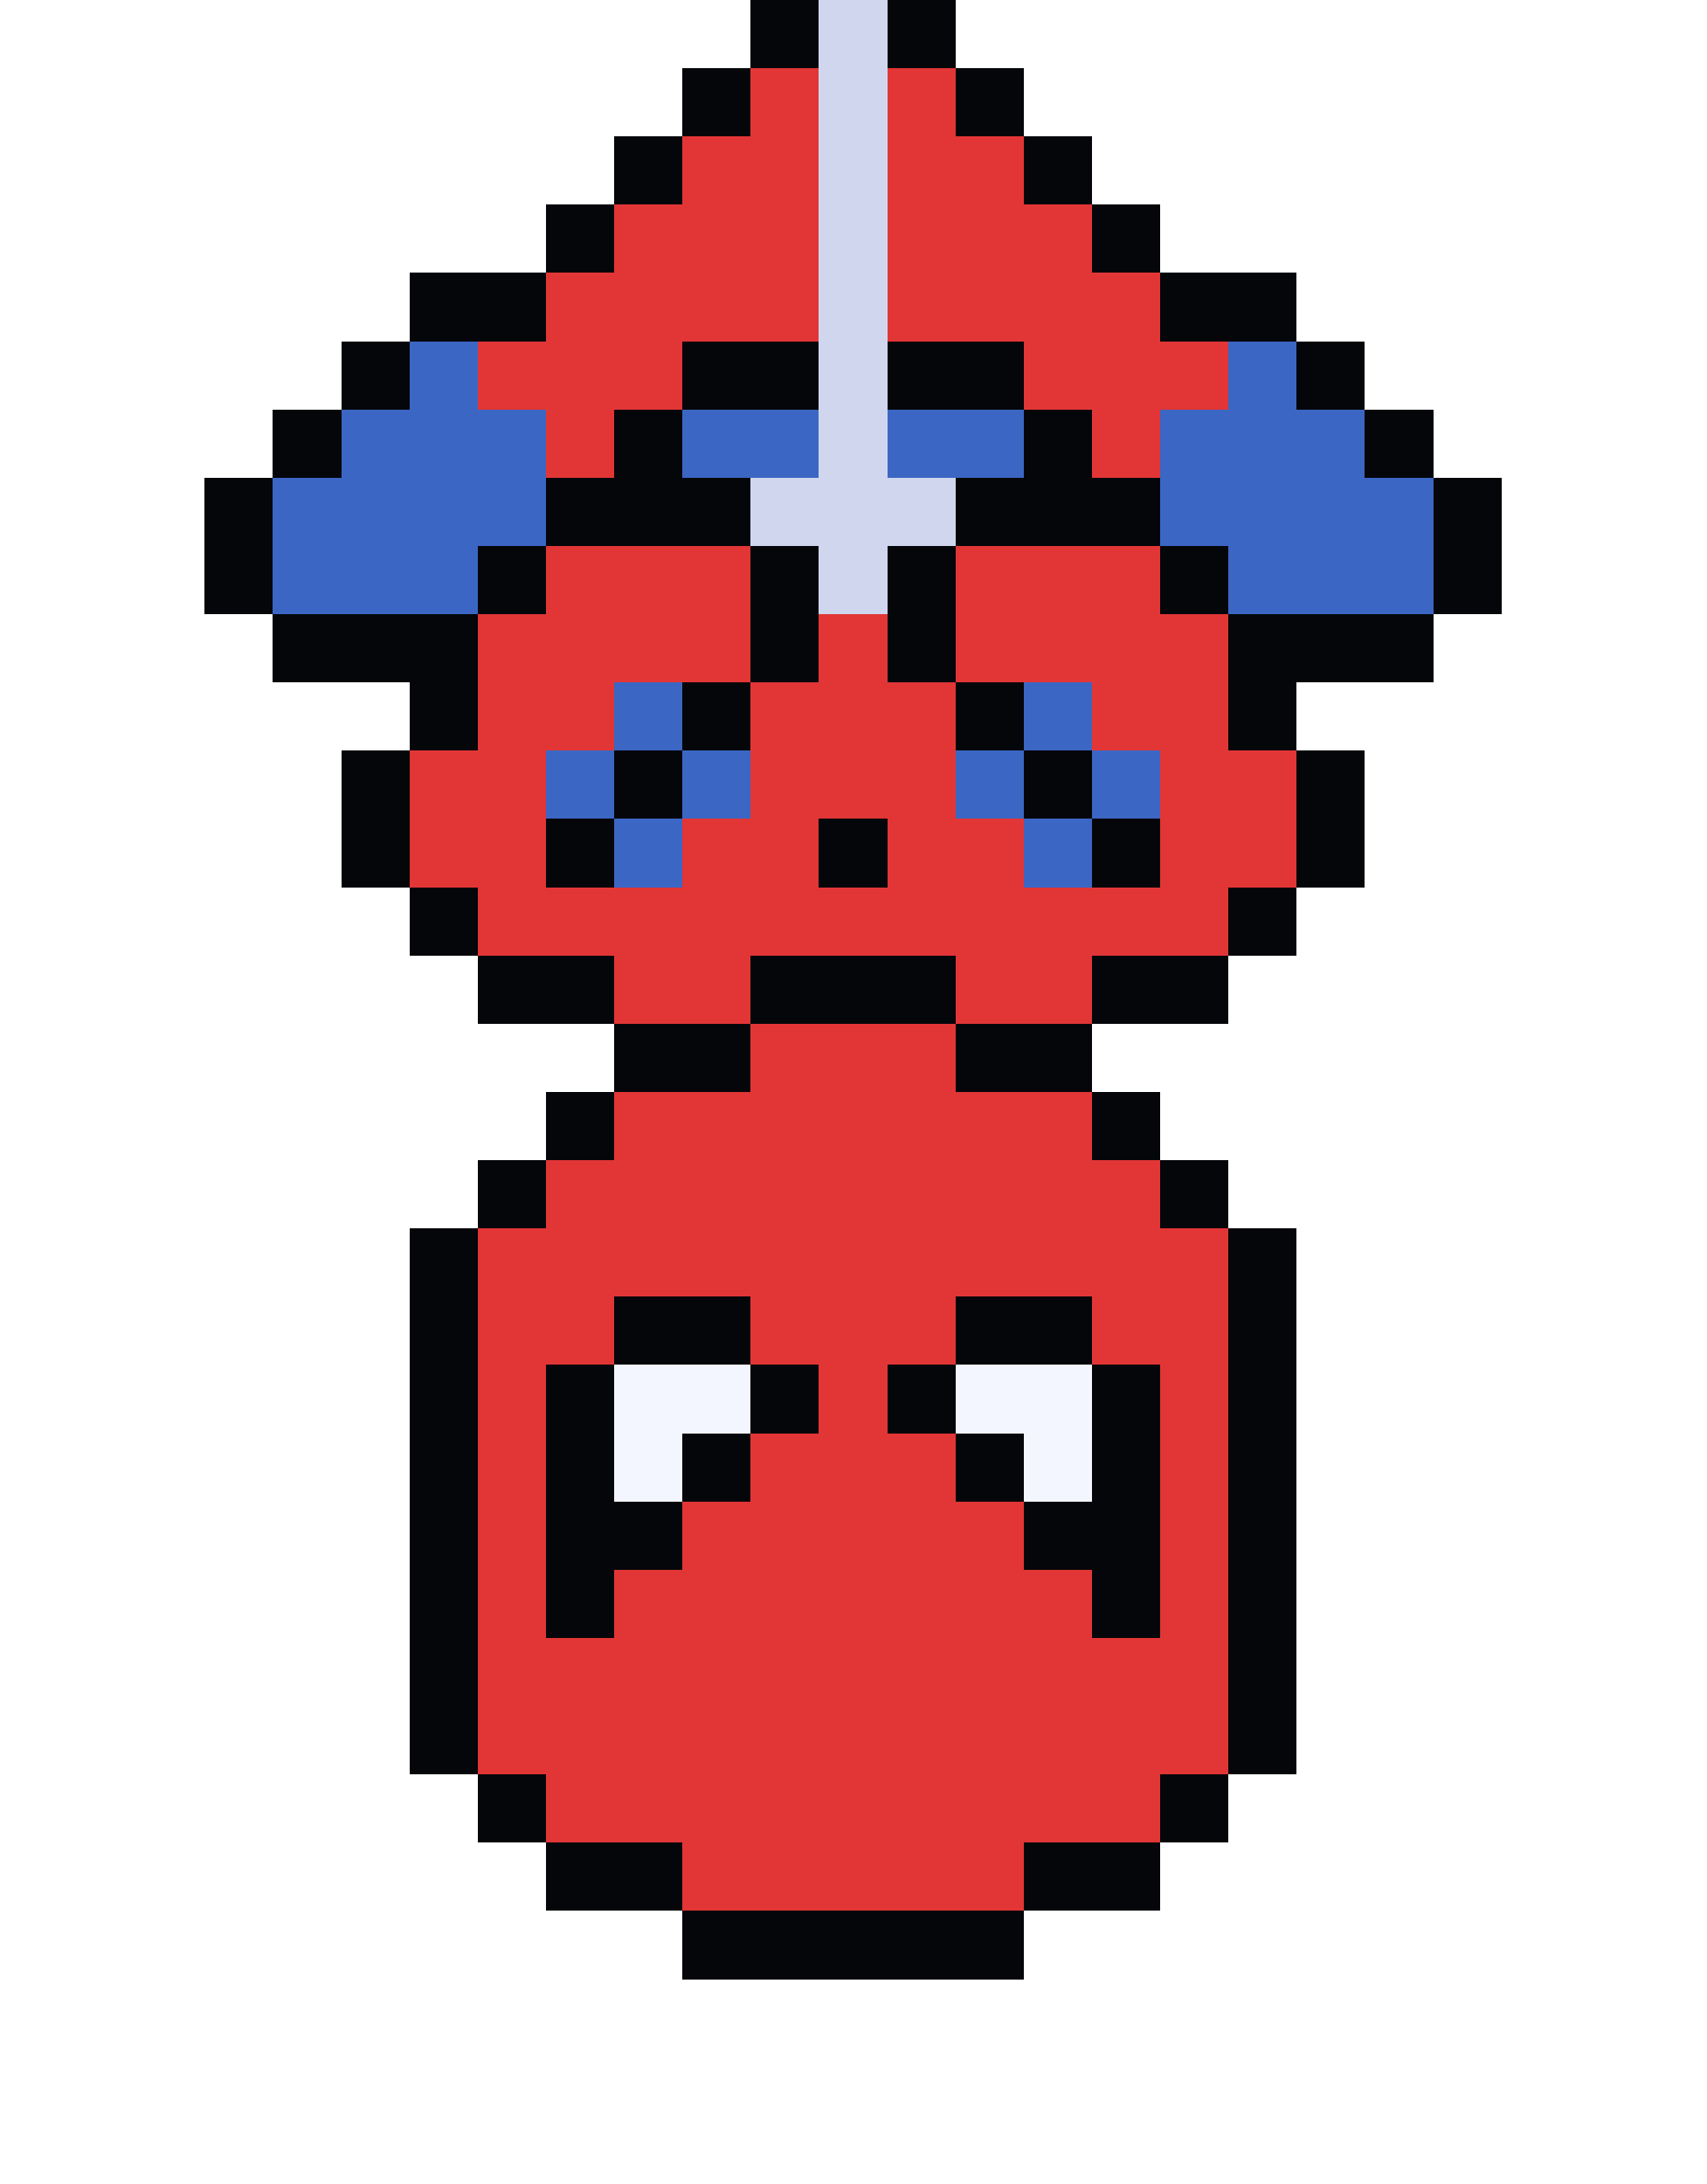
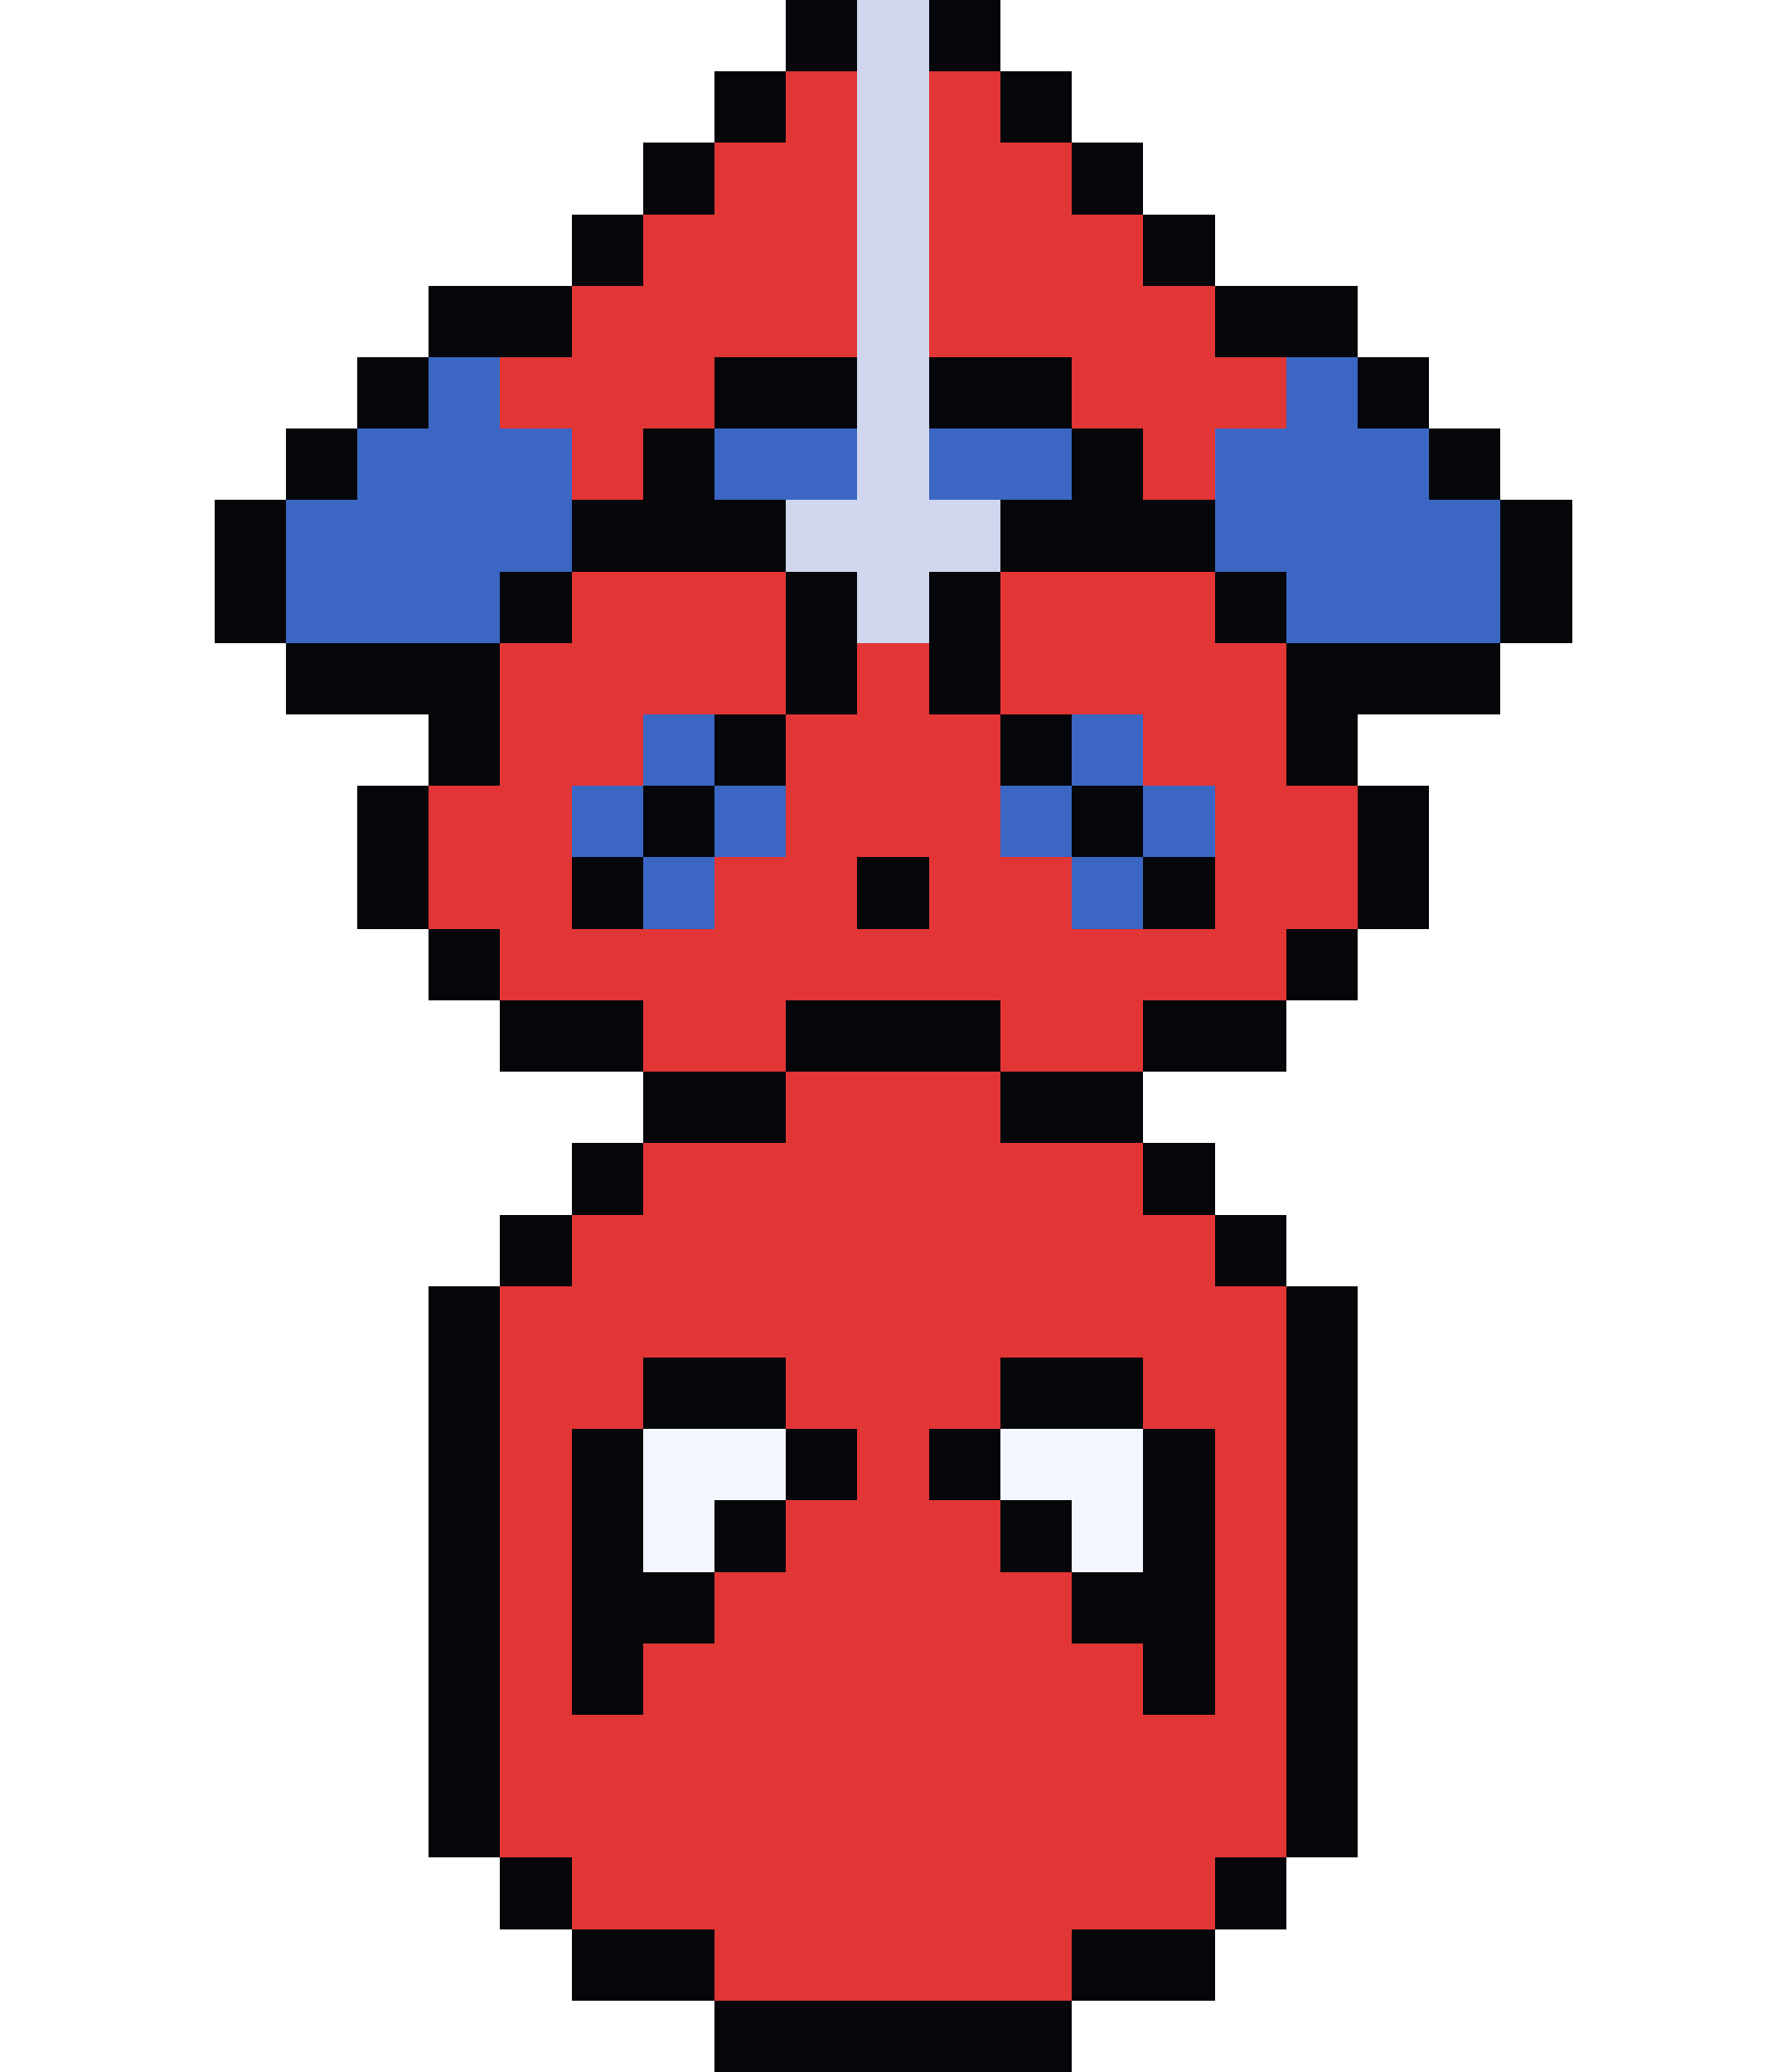
- <svg xmlns="http://www.w3.org/2000/svg" viewBox="0 0 25 32" shape-rendering="crispEdges">
+ <svg xmlns="http://www.w3.org/2000/svg" viewBox="0 0 25 29" shape-rendering="crispEdges">
  <rect x="11" y="0" width="1" height="1" fill="#05060a" />
  <rect x="12" y="0" width="1" height="1" fill="#cfd6ee" />
  <rect x="13" y="0" width="1" height="1" fill="#05060a" />
  <rect x="10" y="1" width="1" height="1" fill="#05060a" />
  <rect x="11" y="1" width="1" height="1" fill="#e23636" />
  <rect x="12" y="1" width="1" height="1" fill="#cfd6ee" />
  <rect x="13" y="1" width="1" height="1" fill="#e23636" />
  <rect x="14" y="1" width="1" height="1" fill="#05060a" />
  <rect x="9" y="2" width="1" height="1" fill="#05060a" />
  <rect x="10" y="2" width="1" height="1" fill="#e23636" />
  <rect x="11" y="2" width="1" height="1" fill="#e23636" />
  <rect x="12" y="2" width="1" height="1" fill="#cfd6ee" />
  <rect x="13" y="2" width="1" height="1" fill="#e23636" />
  <rect x="14" y="2" width="1" height="1" fill="#e23636" />
  <rect x="15" y="2" width="1" height="1" fill="#05060a" />
  <rect x="8" y="3" width="1" height="1" fill="#05060a" />
  <rect x="9" y="3" width="1" height="1" fill="#e23636" />
  <rect x="10" y="3" width="1" height="1" fill="#e23636" />
  <rect x="11" y="3" width="1" height="1" fill="#e23636" />
  <rect x="12" y="3" width="1" height="1" fill="#cfd6ee" />
  <rect x="13" y="3" width="1" height="1" fill="#e23636" />
  <rect x="14" y="3" width="1" height="1" fill="#e23636" />
  <rect x="15" y="3" width="1" height="1" fill="#e23636" />
  <rect x="16" y="3" width="1" height="1" fill="#05060a" />
  <rect x="6" y="4" width="1" height="1" fill="#05060a" />
  <rect x="7" y="4" width="1" height="1" fill="#05060a" />
  <rect x="8" y="4" width="1" height="1" fill="#e23636" />
  <rect x="9" y="4" width="1" height="1" fill="#e23636" />
  <rect x="10" y="4" width="1" height="1" fill="#e23636" />
  <rect x="11" y="4" width="1" height="1" fill="#e23636" />
  <rect x="12" y="4" width="1" height="1" fill="#cfd6ee" />
  <rect x="13" y="4" width="1" height="1" fill="#e23636" />
  <rect x="14" y="4" width="1" height="1" fill="#e23636" />
  <rect x="15" y="4" width="1" height="1" fill="#e23636" />
  <rect x="16" y="4" width="1" height="1" fill="#e23636" />
  <rect x="17" y="4" width="1" height="1" fill="#05060a" />
  <rect x="18" y="4" width="1" height="1" fill="#05060a" />
  <rect x="5" y="5" width="1" height="1" fill="#05060a" />
  <rect x="6" y="5" width="1" height="1" fill="#3b66c4" />
  <rect x="7" y="5" width="1" height="1" fill="#e23636" />
  <rect x="8" y="5" width="1" height="1" fill="#e23636" />
  <rect x="9" y="5" width="1" height="1" fill="#e23636" />
  <rect x="10" y="5" width="1" height="1" fill="#05060a" />
  <rect x="11" y="5" width="1" height="1" fill="#05060a" />
  <rect x="12" y="5" width="1" height="1" fill="#cfd6ee" />
  <rect x="13" y="5" width="1" height="1" fill="#05060a" />
  <rect x="14" y="5" width="1" height="1" fill="#05060a" />
  <rect x="15" y="5" width="1" height="1" fill="#e23636" />
  <rect x="16" y="5" width="1" height="1" fill="#e23636" />
  <rect x="17" y="5" width="1" height="1" fill="#e23636" />
  <rect x="18" y="5" width="1" height="1" fill="#3b66c4" />
  <rect x="19" y="5" width="1" height="1" fill="#05060a" />
  <rect x="4" y="6" width="1" height="1" fill="#05060a" />
  <rect x="5" y="6" width="1" height="1" fill="#3b66c4" />
  <rect x="6" y="6" width="1" height="1" fill="#3b66c4" />
  <rect x="7" y="6" width="1" height="1" fill="#3b66c4" />
  <rect x="8" y="6" width="1" height="1" fill="#e23636" />
  <rect x="9" y="6" width="1" height="1" fill="#05060a" />
  <rect x="10" y="6" width="1" height="1" fill="#3b66c4" />
  <rect x="11" y="6" width="1" height="1" fill="#3b66c4" />
  <rect x="12" y="6" width="1" height="1" fill="#cfd6ee" />
  <rect x="13" y="6" width="1" height="1" fill="#3b66c4" />
  <rect x="14" y="6" width="1" height="1" fill="#3b66c4" />
  <rect x="15" y="6" width="1" height="1" fill="#05060a" />
  <rect x="16" y="6" width="1" height="1" fill="#e23636" />
  <rect x="17" y="6" width="1" height="1" fill="#3b66c4" />
  <rect x="18" y="6" width="1" height="1" fill="#3b66c4" />
  <rect x="19" y="6" width="1" height="1" fill="#3b66c4" />
  <rect x="20" y="6" width="1" height="1" fill="#05060a" />
  <rect x="3" y="7" width="1" height="1" fill="#05060a" />
  <rect x="4" y="7" width="1" height="1" fill="#3b66c4" />
  <rect x="5" y="7" width="1" height="1" fill="#3b66c4" />
  <rect x="6" y="7" width="1" height="1" fill="#3b66c4" />
  <rect x="7" y="7" width="1" height="1" fill="#3b66c4" />
  <rect x="8" y="7" width="1" height="1" fill="#05060a" />
  <rect x="9" y="7" width="1" height="1" fill="#05060a" />
  <rect x="10" y="7" width="1" height="1" fill="#05060a" />
  <rect x="11" y="7" width="1" height="1" fill="#cfd6ee" />
  <rect x="12" y="7" width="1" height="1" fill="#cfd6ee" />
  <rect x="13" y="7" width="1" height="1" fill="#cfd6ee" />
  <rect x="14" y="7" width="1" height="1" fill="#05060a" />
  <rect x="15" y="7" width="1" height="1" fill="#05060a" />
  <rect x="16" y="7" width="1" height="1" fill="#05060a" />
  <rect x="17" y="7" width="1" height="1" fill="#3b66c4" />
  <rect x="18" y="7" width="1" height="1" fill="#3b66c4" />
  <rect x="19" y="7" width="1" height="1" fill="#3b66c4" />
  <rect x="20" y="7" width="1" height="1" fill="#3b66c4" />
  <rect x="21" y="7" width="1" height="1" fill="#05060a" />
  <rect x="3" y="8" width="1" height="1" fill="#05060a" />
  <rect x="4" y="8" width="1" height="1" fill="#3b66c4" />
  <rect x="5" y="8" width="1" height="1" fill="#3b66c4" />
  <rect x="6" y="8" width="1" height="1" fill="#3b66c4" />
  <rect x="7" y="8" width="1" height="1" fill="#05060a" />
  <rect x="8" y="8" width="1" height="1" fill="#e23636" />
  <rect x="9" y="8" width="1" height="1" fill="#e23636" />
  <rect x="10" y="8" width="1" height="1" fill="#e23636" />
  <rect x="11" y="8" width="1" height="1" fill="#05060a" />
  <rect x="12" y="8" width="1" height="1" fill="#cfd6ee" />
  <rect x="13" y="8" width="1" height="1" fill="#05060a" />
  <rect x="14" y="8" width="1" height="1" fill="#e23636" />
  <rect x="15" y="8" width="1" height="1" fill="#e23636" />
  <rect x="16" y="8" width="1" height="1" fill="#e23636" />
  <rect x="17" y="8" width="1" height="1" fill="#05060a" />
  <rect x="18" y="8" width="1" height="1" fill="#3b66c4" />
  <rect x="19" y="8" width="1" height="1" fill="#3b66c4" />
  <rect x="20" y="8" width="1" height="1" fill="#3b66c4" />
  <rect x="21" y="8" width="1" height="1" fill="#05060a" />
  <rect x="4" y="9" width="1" height="1" fill="#05060a" />
  <rect x="5" y="9" width="1" height="1" fill="#05060a" />
  <rect x="6" y="9" width="1" height="1" fill="#05060a" />
  <rect x="7" y="9" width="1" height="1" fill="#e23636" />
  <rect x="8" y="9" width="1" height="1" fill="#e23636" />
  <rect x="9" y="9" width="1" height="1" fill="#e23636" />
  <rect x="10" y="9" width="1" height="1" fill="#e23636" />
  <rect x="11" y="9" width="1" height="1" fill="#05060a" />
  <rect x="12" y="9" width="1" height="1" fill="#e23636" />
  <rect x="13" y="9" width="1" height="1" fill="#05060a" />
  <rect x="14" y="9" width="1" height="1" fill="#e23636" />
  <rect x="15" y="9" width="1" height="1" fill="#e23636" />
  <rect x="16" y="9" width="1" height="1" fill="#e23636" />
  <rect x="17" y="9" width="1" height="1" fill="#e23636" />
  <rect x="18" y="9" width="1" height="1" fill="#05060a" />
  <rect x="19" y="9" width="1" height="1" fill="#05060a" />
  <rect x="20" y="9" width="1" height="1" fill="#05060a" />
  <rect x="6" y="10" width="1" height="1" fill="#05060a" />
  <rect x="7" y="10" width="1" height="1" fill="#e23636" />
  <rect x="8" y="10" width="1" height="1" fill="#e23636" />
  <rect x="9" y="10" width="1" height="1" fill="#3b66c4" />
  <rect x="10" y="10" width="1" height="1" fill="#05060a" />
  <rect x="11" y="10" width="1" height="1" fill="#e23636" />
  <rect x="12" y="10" width="1" height="1" fill="#e23636" />
  <rect x="13" y="10" width="1" height="1" fill="#e23636" />
  <rect x="14" y="10" width="1" height="1" fill="#05060a" />
  <rect x="15" y="10" width="1" height="1" fill="#3b66c4" />
  <rect x="16" y="10" width="1" height="1" fill="#e23636" />
  <rect x="17" y="10" width="1" height="1" fill="#e23636" />
  <rect x="18" y="10" width="1" height="1" fill="#05060a" />
  <rect x="5" y="11" width="1" height="1" fill="#05060a" />
  <rect x="6" y="11" width="1" height="1" fill="#e23636" />
  <rect x="7" y="11" width="1" height="1" fill="#e23636" />
  <rect x="8" y="11" width="1" height="1" fill="#3b66c4" />
  <rect x="9" y="11" width="1" height="1" fill="#05060a" />
  <rect x="10" y="11" width="1" height="1" fill="#3b66c4" />
  <rect x="11" y="11" width="1" height="1" fill="#e23636" />
  <rect x="12" y="11" width="1" height="1" fill="#e23636" />
  <rect x="13" y="11" width="1" height="1" fill="#e23636" />
  <rect x="14" y="11" width="1" height="1" fill="#3b66c4" />
  <rect x="15" y="11" width="1" height="1" fill="#05060a" />
  <rect x="16" y="11" width="1" height="1" fill="#3b66c4" />
  <rect x="17" y="11" width="1" height="1" fill="#e23636" />
  <rect x="18" y="11" width="1" height="1" fill="#e23636" />
  <rect x="19" y="11" width="1" height="1" fill="#05060a" />
  <rect x="5" y="12" width="1" height="1" fill="#05060a" />
  <rect x="6" y="12" width="1" height="1" fill="#e23636" />
  <rect x="7" y="12" width="1" height="1" fill="#e23636" />
  <rect x="8" y="12" width="1" height="1" fill="#05060a" />
  <rect x="9" y="12" width="1" height="1" fill="#3b66c4" />
  <rect x="10" y="12" width="1" height="1" fill="#e23636" />
  <rect x="11" y="12" width="1" height="1" fill="#e23636" />
  <rect x="12" y="12" width="1" height="1" fill="#05060a" />
  <rect x="13" y="12" width="1" height="1" fill="#e23636" />
  <rect x="14" y="12" width="1" height="1" fill="#e23636" />
  <rect x="15" y="12" width="1" height="1" fill="#3b66c4" />
  <rect x="16" y="12" width="1" height="1" fill="#05060a" />
  <rect x="17" y="12" width="1" height="1" fill="#e23636" />
  <rect x="18" y="12" width="1" height="1" fill="#e23636" />
  <rect x="19" y="12" width="1" height="1" fill="#05060a" />
  <rect x="6" y="13" width="1" height="1" fill="#05060a" />
  <rect x="7" y="13" width="1" height="1" fill="#e23636" />
  <rect x="8" y="13" width="1" height="1" fill="#e23636" />
  <rect x="9" y="13" width="1" height="1" fill="#e23636" />
  <rect x="10" y="13" width="1" height="1" fill="#e23636" />
  <rect x="11" y="13" width="1" height="1" fill="#e23636" />
  <rect x="12" y="13" width="1" height="1" fill="#e23636" />
  <rect x="13" y="13" width="1" height="1" fill="#e23636" />
  <rect x="14" y="13" width="1" height="1" fill="#e23636" />
  <rect x="15" y="13" width="1" height="1" fill="#e23636" />
  <rect x="16" y="13" width="1" height="1" fill="#e23636" />
  <rect x="17" y="13" width="1" height="1" fill="#e23636" />
  <rect x="18" y="13" width="1" height="1" fill="#05060a" />
  <rect x="7" y="14" width="1" height="1" fill="#05060a" />
  <rect x="8" y="14" width="1" height="1" fill="#05060a" />
  <rect x="9" y="14" width="1" height="1" fill="#e23636" />
  <rect x="10" y="14" width="1" height="1" fill="#e23636" />
  <rect x="11" y="14" width="1" height="1" fill="#05060a" />
  <rect x="12" y="14" width="1" height="1" fill="#05060a" />
  <rect x="13" y="14" width="1" height="1" fill="#05060a" />
  <rect x="14" y="14" width="1" height="1" fill="#e23636" />
  <rect x="15" y="14" width="1" height="1" fill="#e23636" />
  <rect x="16" y="14" width="1" height="1" fill="#05060a" />
  <rect x="17" y="14" width="1" height="1" fill="#05060a" />
  <rect x="9" y="15" width="1" height="1" fill="#05060a" />
  <rect x="10" y="15" width="1" height="1" fill="#05060a" />
  <rect x="11" y="15" width="1" height="1" fill="#e23636" />
  <rect x="12" y="15" width="1" height="1" fill="#e23636" />
  <rect x="13" y="15" width="1" height="1" fill="#e23636" />
  <rect x="14" y="15" width="1" height="1" fill="#05060a" />
  <rect x="15" y="15" width="1" height="1" fill="#05060a" />
  <rect x="8" y="16" width="1" height="1" fill="#05060a" />
  <rect x="9" y="16" width="1" height="1" fill="#e23636" />
  <rect x="10" y="16" width="1" height="1" fill="#e23636" />
  <rect x="11" y="16" width="1" height="1" fill="#e23636" />
  <rect x="12" y="16" width="1" height="1" fill="#e23636" />
  <rect x="13" y="16" width="1" height="1" fill="#e23636" />
  <rect x="14" y="16" width="1" height="1" fill="#e23636" />
  <rect x="15" y="16" width="1" height="1" fill="#e23636" />
  <rect x="16" y="16" width="1" height="1" fill="#05060a" />
  <rect x="7" y="17" width="1" height="1" fill="#05060a" />
  <rect x="8" y="17" width="1" height="1" fill="#e23636" />
  <rect x="9" y="17" width="1" height="1" fill="#e23636" />
  <rect x="10" y="17" width="1" height="1" fill="#e23636" />
  <rect x="11" y="17" width="1" height="1" fill="#e23636" />
  <rect x="12" y="17" width="1" height="1" fill="#e23636" />
  <rect x="13" y="17" width="1" height="1" fill="#e23636" />
  <rect x="14" y="17" width="1" height="1" fill="#e23636" />
  <rect x="15" y="17" width="1" height="1" fill="#e23636" />
  <rect x="16" y="17" width="1" height="1" fill="#e23636" />
  <rect x="17" y="17" width="1" height="1" fill="#05060a" />
  <rect x="6" y="18" width="1" height="1" fill="#05060a" />
  <rect x="7" y="18" width="1" height="1" fill="#e23636" />
  <rect x="8" y="18" width="1" height="1" fill="#e23636" />
  <rect x="9" y="18" width="1" height="1" fill="#e23636" />
  <rect x="10" y="18" width="1" height="1" fill="#e23636" />
  <rect x="11" y="18" width="1" height="1" fill="#e23636" />
  <rect x="12" y="18" width="1" height="1" fill="#e23636" />
  <rect x="13" y="18" width="1" height="1" fill="#e23636" />
  <rect x="14" y="18" width="1" height="1" fill="#e23636" />
  <rect x="15" y="18" width="1" height="1" fill="#e23636" />
  <rect x="16" y="18" width="1" height="1" fill="#e23636" />
  <rect x="17" y="18" width="1" height="1" fill="#e23636" />
  <rect x="18" y="18" width="1" height="1" fill="#05060a" />
  <rect x="6" y="19" width="1" height="1" fill="#05060a" />
  <rect x="7" y="19" width="1" height="1" fill="#e23636" />
  <rect x="8" y="19" width="1" height="1" fill="#e23636" />
  <rect x="9" y="19" width="1" height="1" fill="#05060a" />
  <rect x="10" y="19" width="1" height="1" fill="#05060a" />
  <rect x="11" y="19" width="1" height="1" fill="#e23636" />
  <rect x="12" y="19" width="1" height="1" fill="#e23636" />
  <rect x="13" y="19" width="1" height="1" fill="#e23636" />
  <rect x="14" y="19" width="1" height="1" fill="#05060a" />
  <rect x="15" y="19" width="1" height="1" fill="#05060a" />
  <rect x="16" y="19" width="1" height="1" fill="#e23636" />
  <rect x="17" y="19" width="1" height="1" fill="#e23636" />
  <rect x="18" y="19" width="1" height="1" fill="#05060a" />
  <rect x="6" y="20" width="1" height="1" fill="#05060a" />
  <rect x="7" y="20" width="1" height="1" fill="#e23636" />
  <rect x="8" y="20" width="1" height="1" fill="#05060a" />
  <rect x="9" y="20" width="1" height="1" fill="#f4f6ff" />
  <rect x="10" y="20" width="1" height="1" fill="#f4f6ff" />
  <rect x="11" y="20" width="1" height="1" fill="#05060a" />
  <rect x="12" y="20" width="1" height="1" fill="#e23636" />
  <rect x="13" y="20" width="1" height="1" fill="#05060a" />
  <rect x="14" y="20" width="1" height="1" fill="#f4f6ff" />
  <rect x="15" y="20" width="1" height="1" fill="#f4f6ff" />
  <rect x="16" y="20" width="1" height="1" fill="#05060a" />
  <rect x="17" y="20" width="1" height="1" fill="#e23636" />
  <rect x="18" y="20" width="1" height="1" fill="#05060a" />
  <rect x="6" y="21" width="1" height="1" fill="#05060a" />
  <rect x="7" y="21" width="1" height="1" fill="#e23636" />
  <rect x="8" y="21" width="1" height="1" fill="#05060a" />
  <rect x="9" y="21" width="1" height="1" fill="#f4f6ff" />
  <rect x="10" y="21" width="1" height="1" fill="#05060a" />
  <rect x="11" y="21" width="1" height="1" fill="#e23636" />
  <rect x="12" y="21" width="1" height="1" fill="#e23636" />
  <rect x="13" y="21" width="1" height="1" fill="#e23636" />
  <rect x="14" y="21" width="1" height="1" fill="#05060a" />
  <rect x="15" y="21" width="1" height="1" fill="#f4f6ff" />
  <rect x="16" y="21" width="1" height="1" fill="#05060a" />
  <rect x="17" y="21" width="1" height="1" fill="#e23636" />
  <rect x="18" y="21" width="1" height="1" fill="#05060a" />
  <rect x="6" y="22" width="1" height="1" fill="#05060a" />
  <rect x="7" y="22" width="1" height="1" fill="#e23636" />
  <rect x="8" y="22" width="1" height="1" fill="#05060a" />
  <rect x="9" y="22" width="1" height="1" fill="#05060a" />
  <rect x="10" y="22" width="1" height="1" fill="#e23636" />
  <rect x="11" y="22" width="1" height="1" fill="#e23636" />
  <rect x="12" y="22" width="1" height="1" fill="#e23636" />
  <rect x="13" y="22" width="1" height="1" fill="#e23636" />
  <rect x="14" y="22" width="1" height="1" fill="#e23636" />
  <rect x="15" y="22" width="1" height="1" fill="#05060a" />
  <rect x="16" y="22" width="1" height="1" fill="#05060a" />
  <rect x="17" y="22" width="1" height="1" fill="#e23636" />
  <rect x="18" y="22" width="1" height="1" fill="#05060a" />
  <rect x="6" y="23" width="1" height="1" fill="#05060a" />
  <rect x="7" y="23" width="1" height="1" fill="#e23636" />
  <rect x="8" y="23" width="1" height="1" fill="#05060a" />
  <rect x="9" y="23" width="1" height="1" fill="#e23636" />
  <rect x="10" y="23" width="1" height="1" fill="#e23636" />
  <rect x="11" y="23" width="1" height="1" fill="#e23636" />
  <rect x="12" y="23" width="1" height="1" fill="#e23636" />
  <rect x="13" y="23" width="1" height="1" fill="#e23636" />
  <rect x="14" y="23" width="1" height="1" fill="#e23636" />
  <rect x="15" y="23" width="1" height="1" fill="#e23636" />
  <rect x="16" y="23" width="1" height="1" fill="#05060a" />
  <rect x="17" y="23" width="1" height="1" fill="#e23636" />
  <rect x="18" y="23" width="1" height="1" fill="#05060a" />
  <rect x="6" y="24" width="1" height="1" fill="#05060a" />
  <rect x="7" y="24" width="1" height="1" fill="#e23636" />
  <rect x="8" y="24" width="1" height="1" fill="#e23636" />
  <rect x="9" y="24" width="1" height="1" fill="#e23636" />
  <rect x="10" y="24" width="1" height="1" fill="#e23636" />
  <rect x="11" y="24" width="1" height="1" fill="#e23636" />
  <rect x="12" y="24" width="1" height="1" fill="#e23636" />
  <rect x="13" y="24" width="1" height="1" fill="#e23636" />
  <rect x="14" y="24" width="1" height="1" fill="#e23636" />
  <rect x="15" y="24" width="1" height="1" fill="#e23636" />
  <rect x="16" y="24" width="1" height="1" fill="#e23636" />
  <rect x="17" y="24" width="1" height="1" fill="#e23636" />
  <rect x="18" y="24" width="1" height="1" fill="#05060a" />
  <rect x="6" y="25" width="1" height="1" fill="#05060a" />
  <rect x="7" y="25" width="1" height="1" fill="#e23636" />
  <rect x="8" y="25" width="1" height="1" fill="#e23636" />
  <rect x="9" y="25" width="1" height="1" fill="#e23636" />
  <rect x="10" y="25" width="1" height="1" fill="#e23636" />
  <rect x="11" y="25" width="1" height="1" fill="#e23636" />
  <rect x="12" y="25" width="1" height="1" fill="#e23636" />
  <rect x="13" y="25" width="1" height="1" fill="#e23636" />
  <rect x="14" y="25" width="1" height="1" fill="#e23636" />
  <rect x="15" y="25" width="1" height="1" fill="#e23636" />
  <rect x="16" y="25" width="1" height="1" fill="#e23636" />
  <rect x="17" y="25" width="1" height="1" fill="#e23636" />
  <rect x="18" y="25" width="1" height="1" fill="#05060a" />
  <rect x="7" y="26" width="1" height="1" fill="#05060a" />
  <rect x="8" y="26" width="1" height="1" fill="#e23636" />
  <rect x="9" y="26" width="1" height="1" fill="#e23636" />
  <rect x="10" y="26" width="1" height="1" fill="#e23636" />
  <rect x="11" y="26" width="1" height="1" fill="#e23636" />
  <rect x="12" y="26" width="1" height="1" fill="#e23636" />
  <rect x="13" y="26" width="1" height="1" fill="#e23636" />
  <rect x="14" y="26" width="1" height="1" fill="#e23636" />
  <rect x="15" y="26" width="1" height="1" fill="#e23636" />
  <rect x="16" y="26" width="1" height="1" fill="#e23636" />
  <rect x="17" y="26" width="1" height="1" fill="#05060a" />
  <rect x="8" y="27" width="1" height="1" fill="#05060a" />
  <rect x="9" y="27" width="1" height="1" fill="#05060a" />
  <rect x="10" y="27" width="1" height="1" fill="#e23636" />
  <rect x="11" y="27" width="1" height="1" fill="#e23636" />
  <rect x="12" y="27" width="1" height="1" fill="#e23636" />
  <rect x="13" y="27" width="1" height="1" fill="#e23636" />
  <rect x="14" y="27" width="1" height="1" fill="#e23636" />
  <rect x="15" y="27" width="1" height="1" fill="#05060a" />
  <rect x="16" y="27" width="1" height="1" fill="#05060a" />
  <rect x="10" y="28" width="1" height="1" fill="#05060a" />
  <rect x="11" y="28" width="1" height="1" fill="#05060a" />
  <rect x="12" y="28" width="1" height="1" fill="#05060a" />
  <rect x="13" y="28" width="1" height="1" fill="#05060a" />
  <rect x="14" y="28" width="1" height="1" fill="#05060a" />
</svg>
